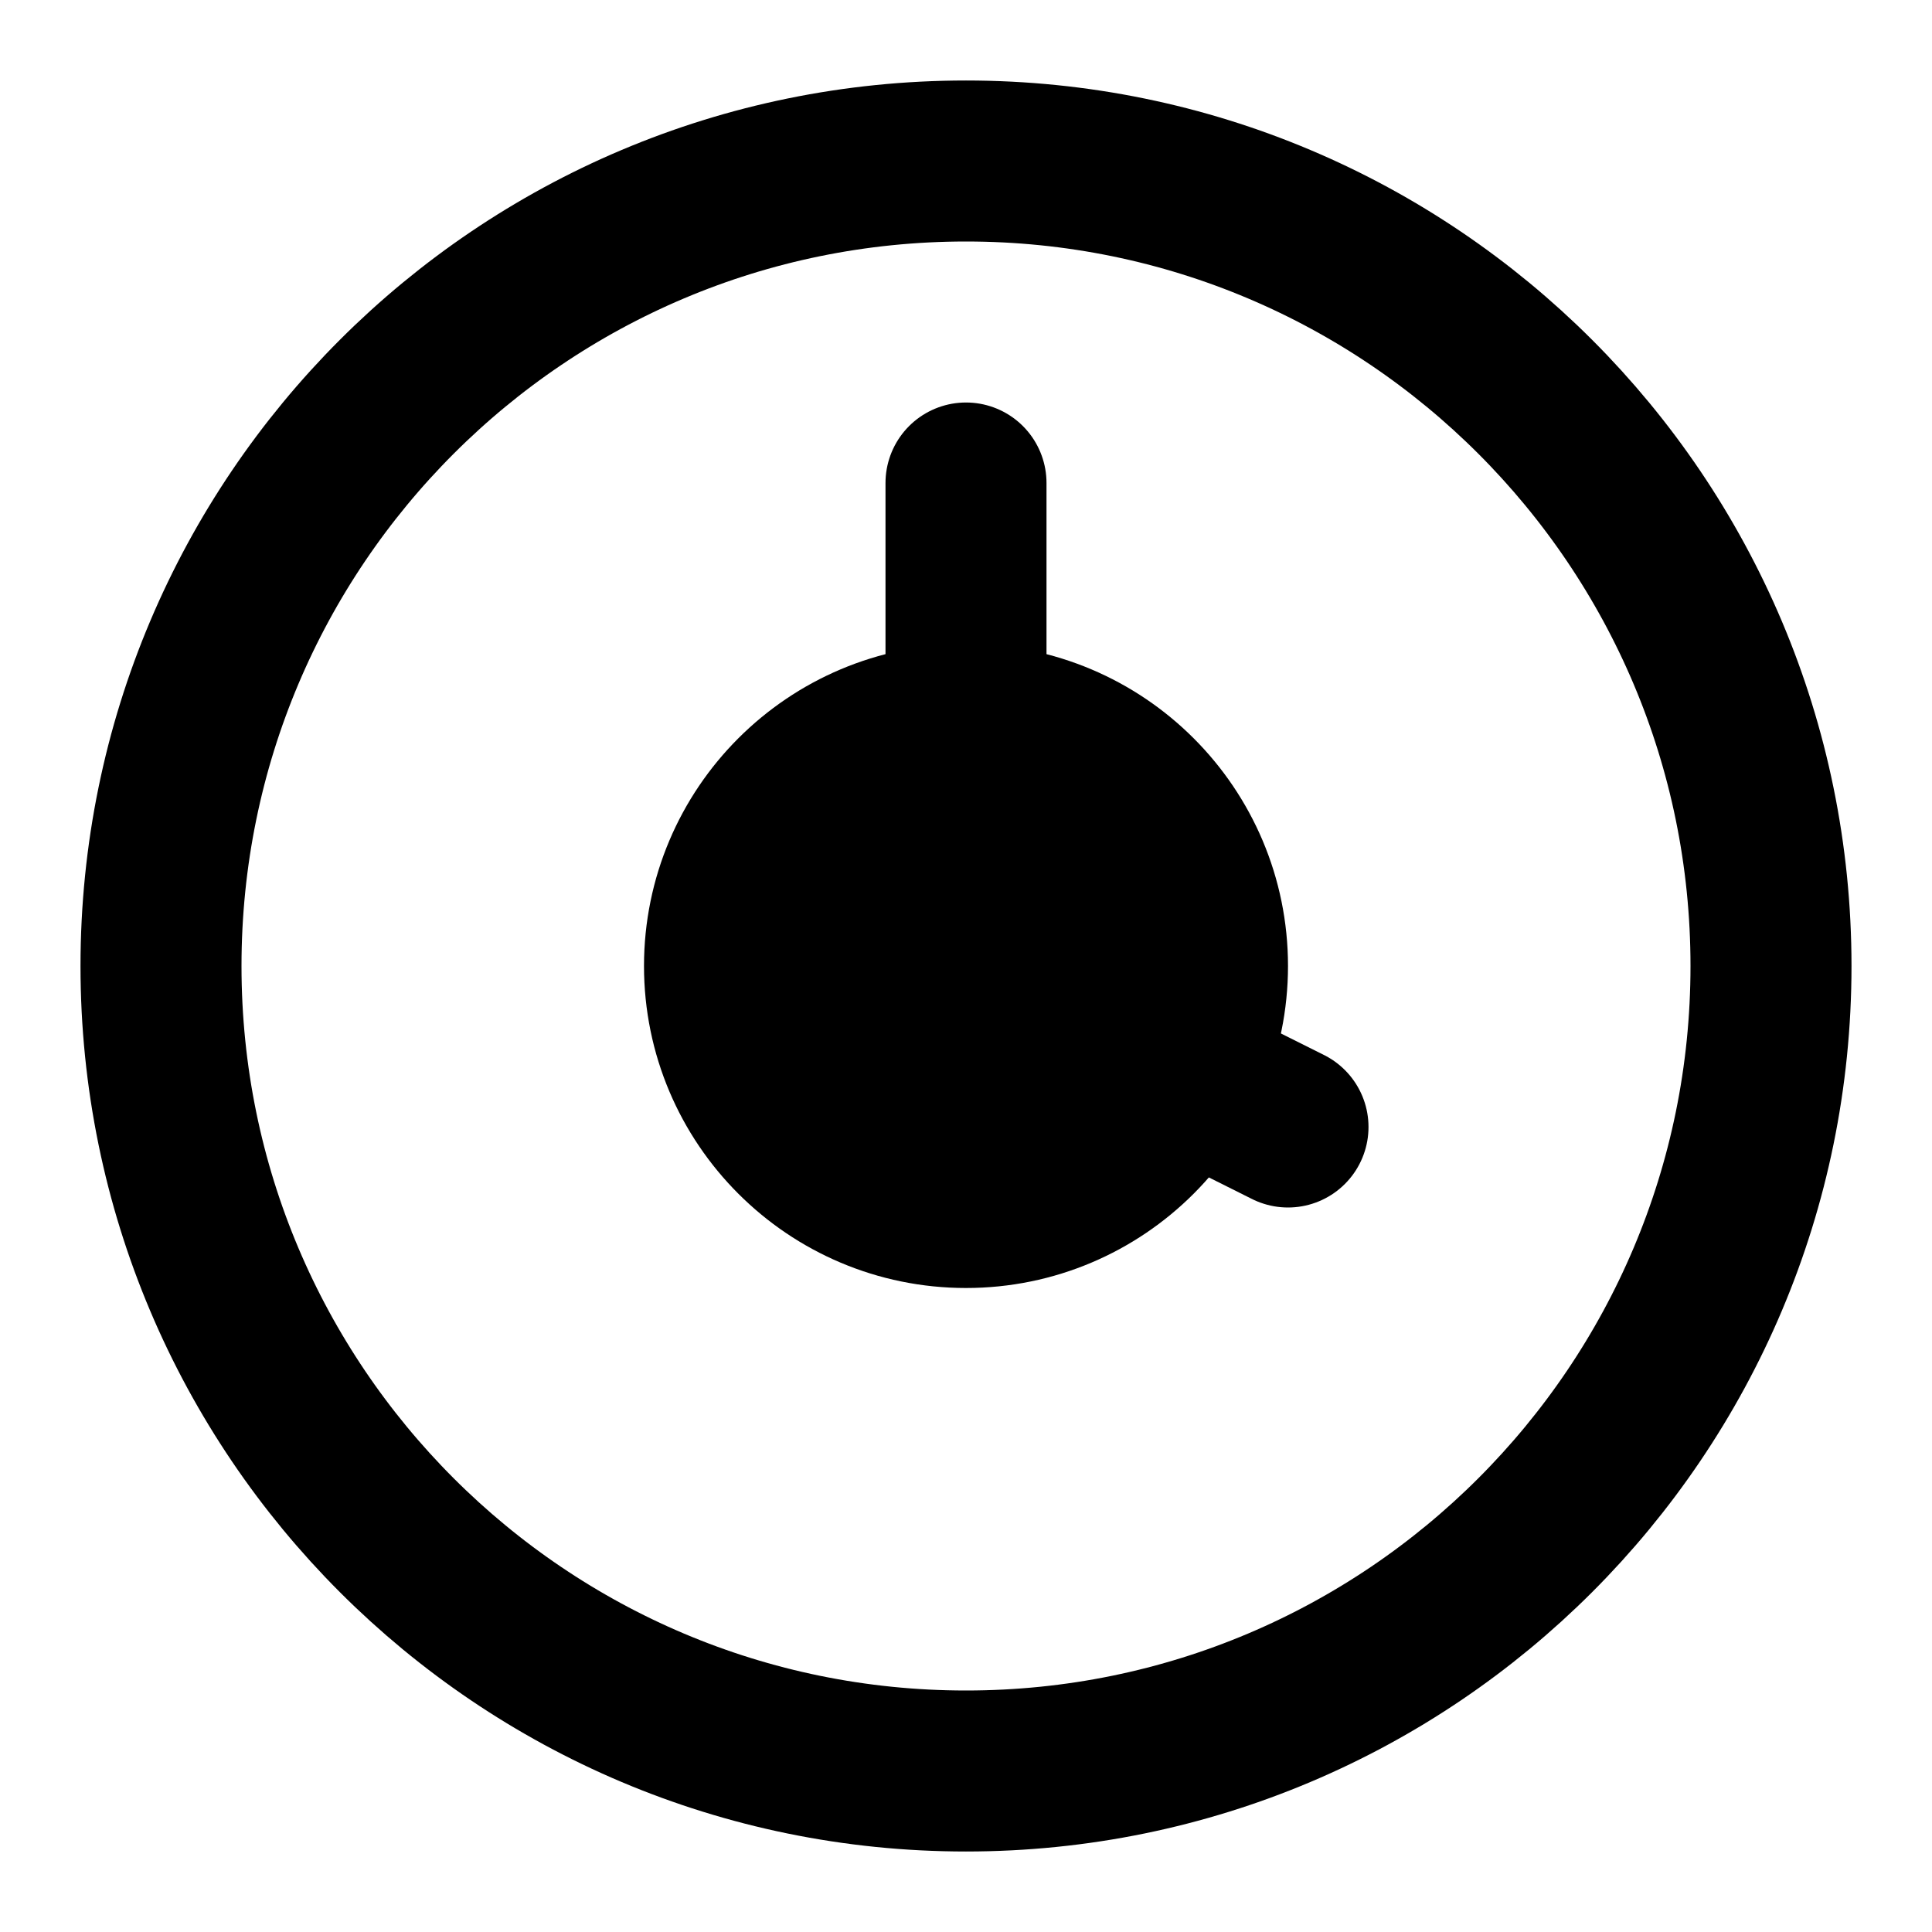
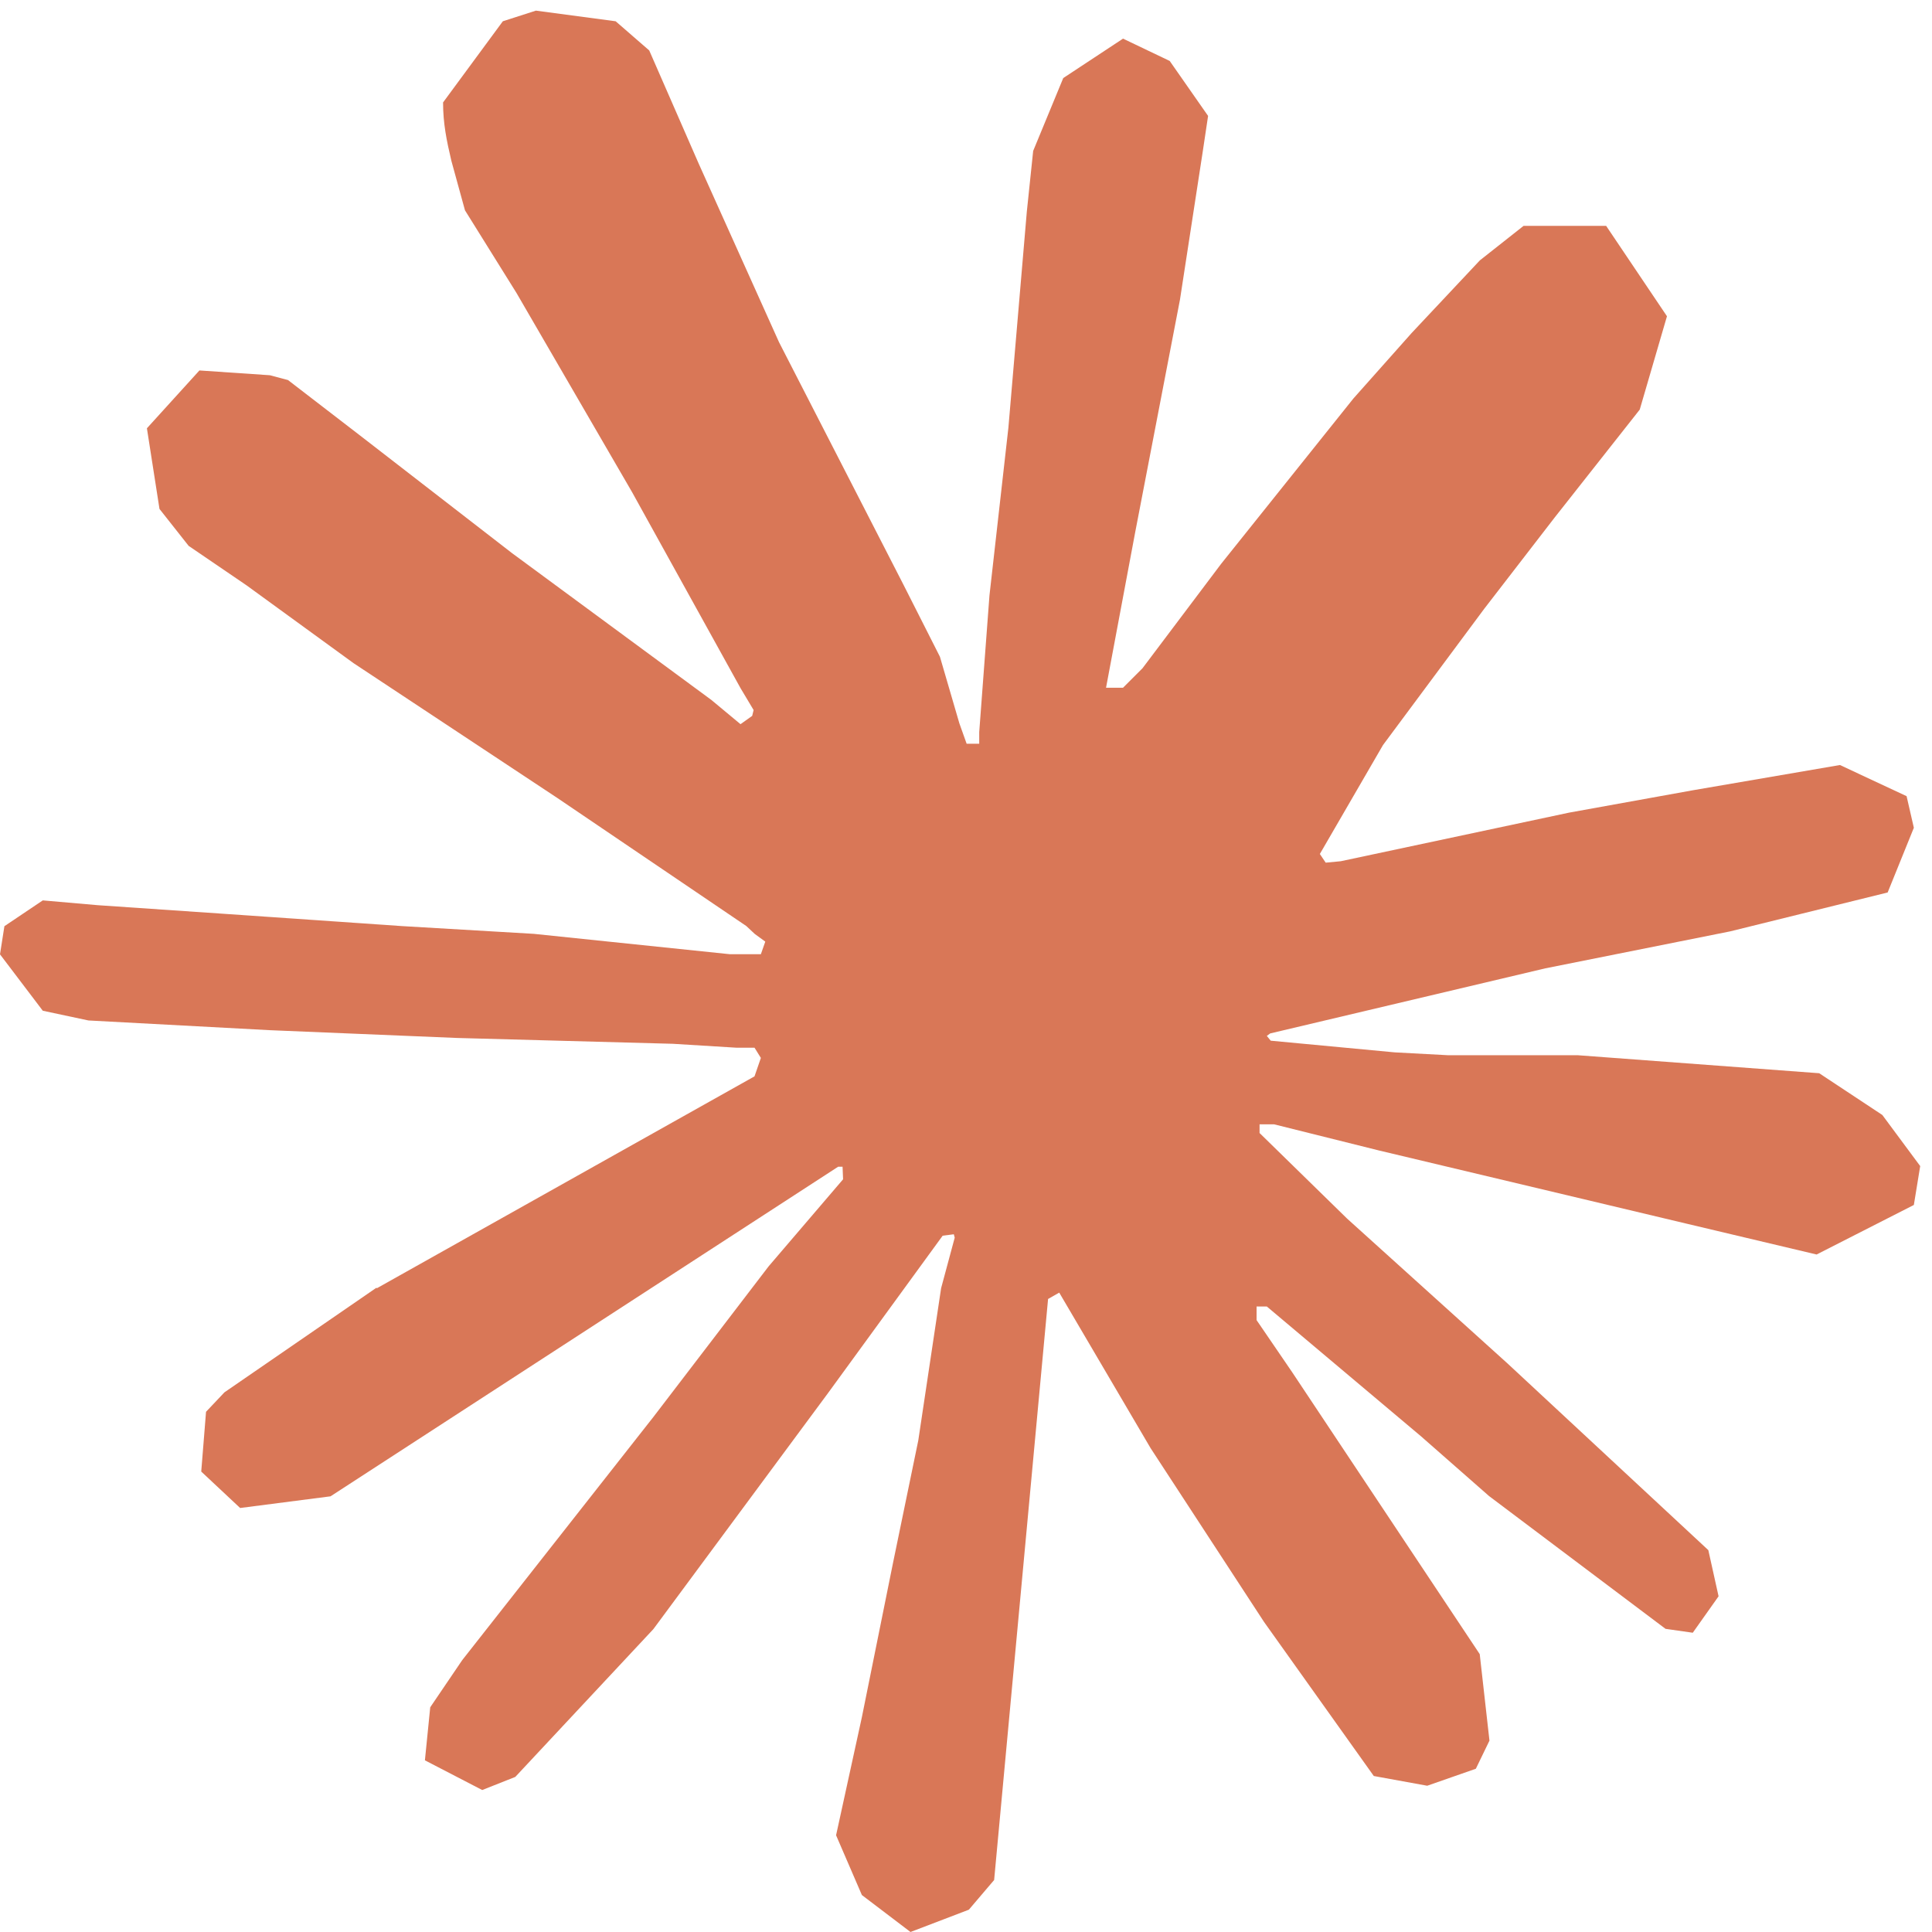
- <svg xmlns="http://www.w3.org/2000/svg" viewBox="0 0 24 24" fill="none" stroke="currentColor" stroke-width="2" stroke-linecap="round" stroke-linejoin="round">
-   <circle cx="12" cy="12" r="10" />
-   <path d="M12 6v6l4 2" />
-   <circle cx="12" cy="12" r="3" fill="currentColor" />
+ <svg xmlns="http://www.w3.org/2000/svg" width="1200" height="1200" viewBox="0 0 1200 1200">
+   <g id="g314">
+     <path id="path147" fill="#d97757" stroke="none" d="M 233.96 800.215 L 468.644 668.537 L 472.591 657.101 L 468.644 650.738 L 457.208 650.738 L 417.987 648.322 L 283.893 644.698 L 167.597 639.866 L 54.926 633.826 L 26.577 627.785 L 3.3e-05 592.752 L 2.738 575.275 L 26.577 559.248 L 60.725 562.228 L 136.188 567.383 L 249.423 575.195 L 331.57 580.027 L 453.262 592.671 L 472.591 592.671 L 475.329 584.859 L 468.725 580.027 L 463.571 575.195 L 346.389 495.785 L 219.544 411.866 L 153.101 363.544 L 117.181 339.06 L 99.06 316.107 L 91.248 266.014 L 123.866 230.094 L 167.678 233.074 L 178.873 236.054 L 223.248 270.201 L 318.04 343.57 L 441.826 434.738 L 459.946 449.799 L 467.195 444.644 L 468.081 441.02 L 459.946 427.409 L 392.617 305.718 L 320.779 181.933 L 288.805 130.631 L 280.349 99.866 C 277.369 87.221 275.195 76.591 275.195 63.624 L 312.322 13.208 L 332.859 6.604 L 382.389 13.208 L 403.248 31.329 L 434.014 101.718 L 483.866 212.537 L 561.181 363.221 L 583.812 407.919 L 595.893 449.315 L 600.403 461.96 L 608.215 461.96 L 608.215 454.712 L 614.577 369.826 L 626.336 265.611 L 637.772 131.517 L 641.718 93.745 L 660.403 48.483 L 697.53 24 L 726.524 37.852 L 750.363 72 L 747.06 94.067 L 732.886 186.201 L 705.101 330.524 L 686.98 427.168 L 697.53 427.168 L 709.611 415.087 L 758.497 350.175 L 840.644 247.49 L 876.886 206.738 L 919.168 161.718 L 946.309 140.295 L 997.611 140.295 L 1035.383 196.43 L 1018.47 254.416 L 965.638 321.423 L 921.826 378.202 L 859.007 462.765 L 819.785 530.416 L 823.409 535.812 L 832.752 534.926 L 974.658 504.725 L 1051.329 490.873 L 1142.819 475.168 L 1184.215 494.497 L 1188.725 514.148 L 1172.456 554.336 L 1074.604 578.497 L 959.839 601.45 L 788.94 641.879 L 786.846 643.409 L 789.262 646.389 L 866.255 653.638 L 899.195 655.409 L 979.812 655.409 L 1129.933 666.604 L 1169.154 692.537 L 1192.671 724.269 L 1188.725 748.43 L 1128.322 779.195 L 1046.819 759.866 L 856.591 714.604 L 791.356 698.336 L 782.336 698.336 L 782.336 703.732 L 836.698 756.886 L 936.322 846.846 L 1061.074 962.819 L 1067.436 991.49 L 1051.409 1014.121 L 1034.497 1011.705 L 924.886 929.235 L 882.604 892.108 L 786.846 811.49 L 780.483 811.49 L 780.483 819.946 L 802.55 852.242 L 919.087 1027.409 L 925.128 1081.128 L 916.671 1098.604 L 886.47 1109.154 L 853.289 1103.114 L 785.074 1007.356 L 714.685 899.517 L 657.906 802.872 L 650.98 806.819 L 617.477 1167.705 L 601.772 1186.148 L 565.53 1200 L 535.329 1177.047 L 519.302 1139.92 L 535.329 1066.551 L 554.658 970.792 L 570.362 894.685 L 584.537 800.134 L 592.993 768.725 L 592.43 766.631 L 585.503 767.517 L 514.228 865.369 L 405.826 1011.866 L 320.054 1103.678 L 299.517 1111.812 L 263.92 1093.369 L 267.221 1060.43 L 287.114 1031.114 L 405.826 880.107 L 477.423 786.524 L 523.651 732.483 L 523.329 724.671 L 520.591 724.671 L 205.289 929.396 L 149.154 936.644 L 124.993 914.014 L 127.973 876.886 L 139.409 864.805 L 234.201 799.57 L 233.879 799.893 Z" />
+   </g>
</svg>
